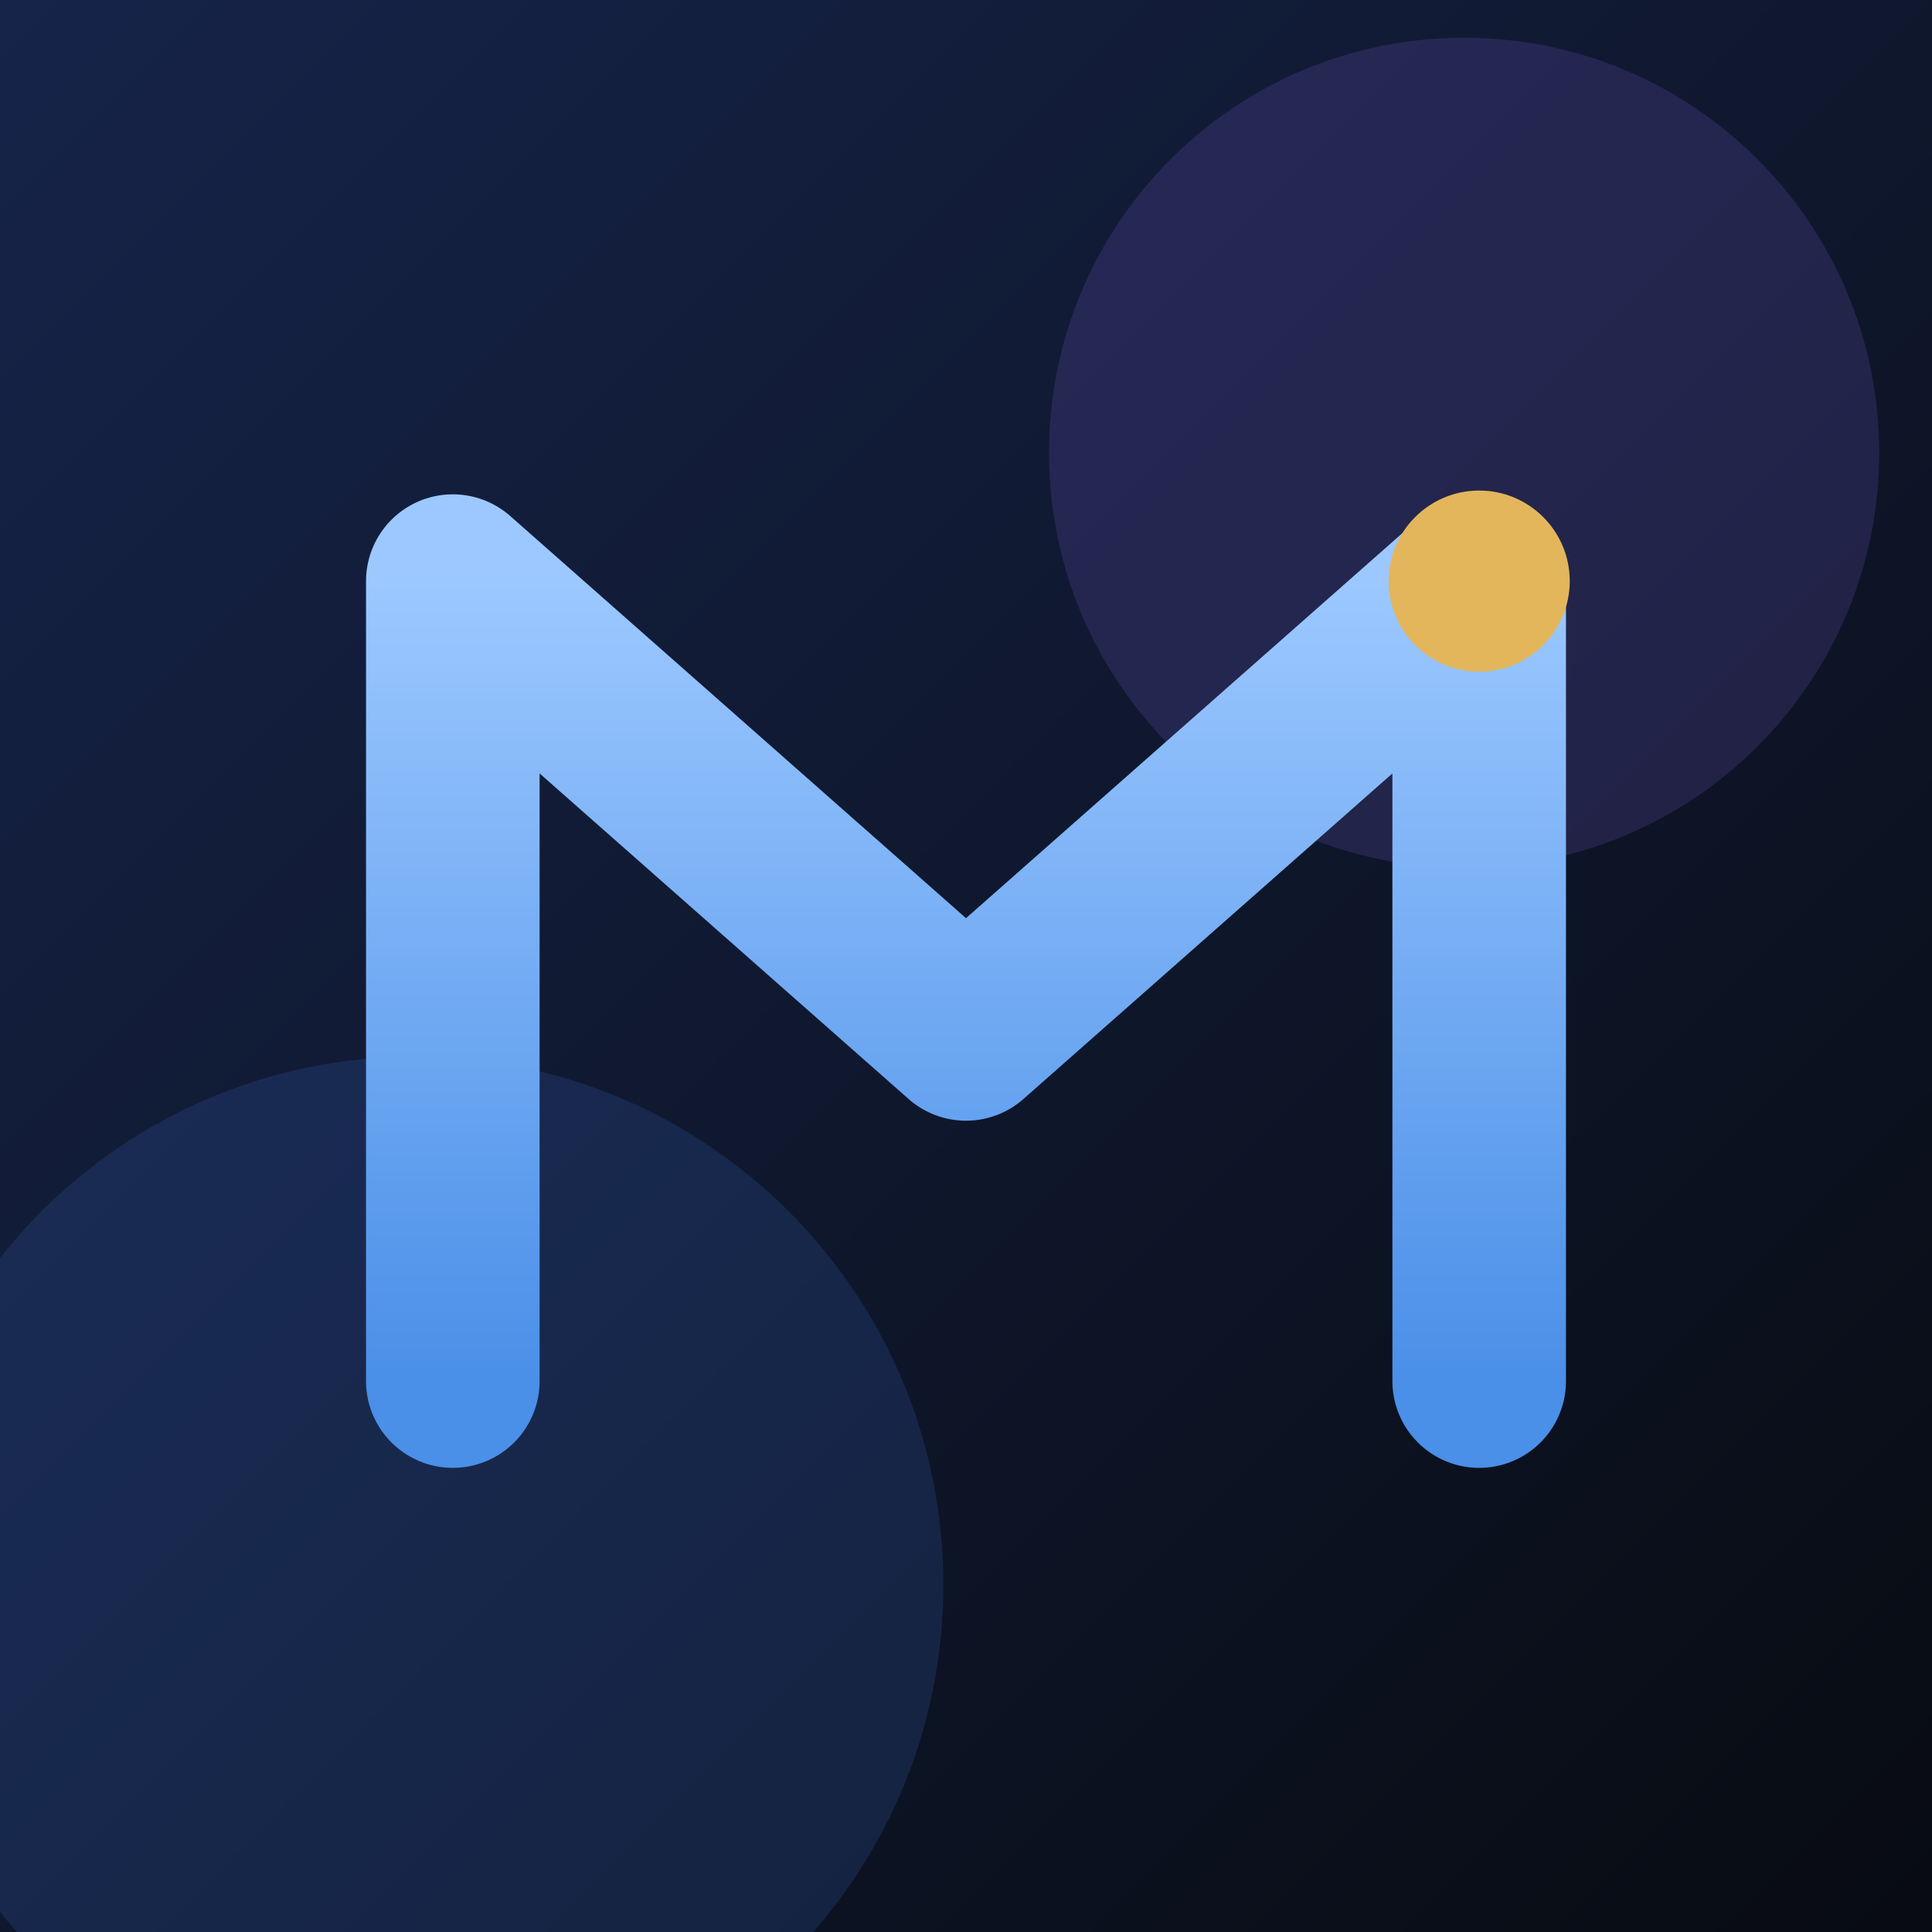
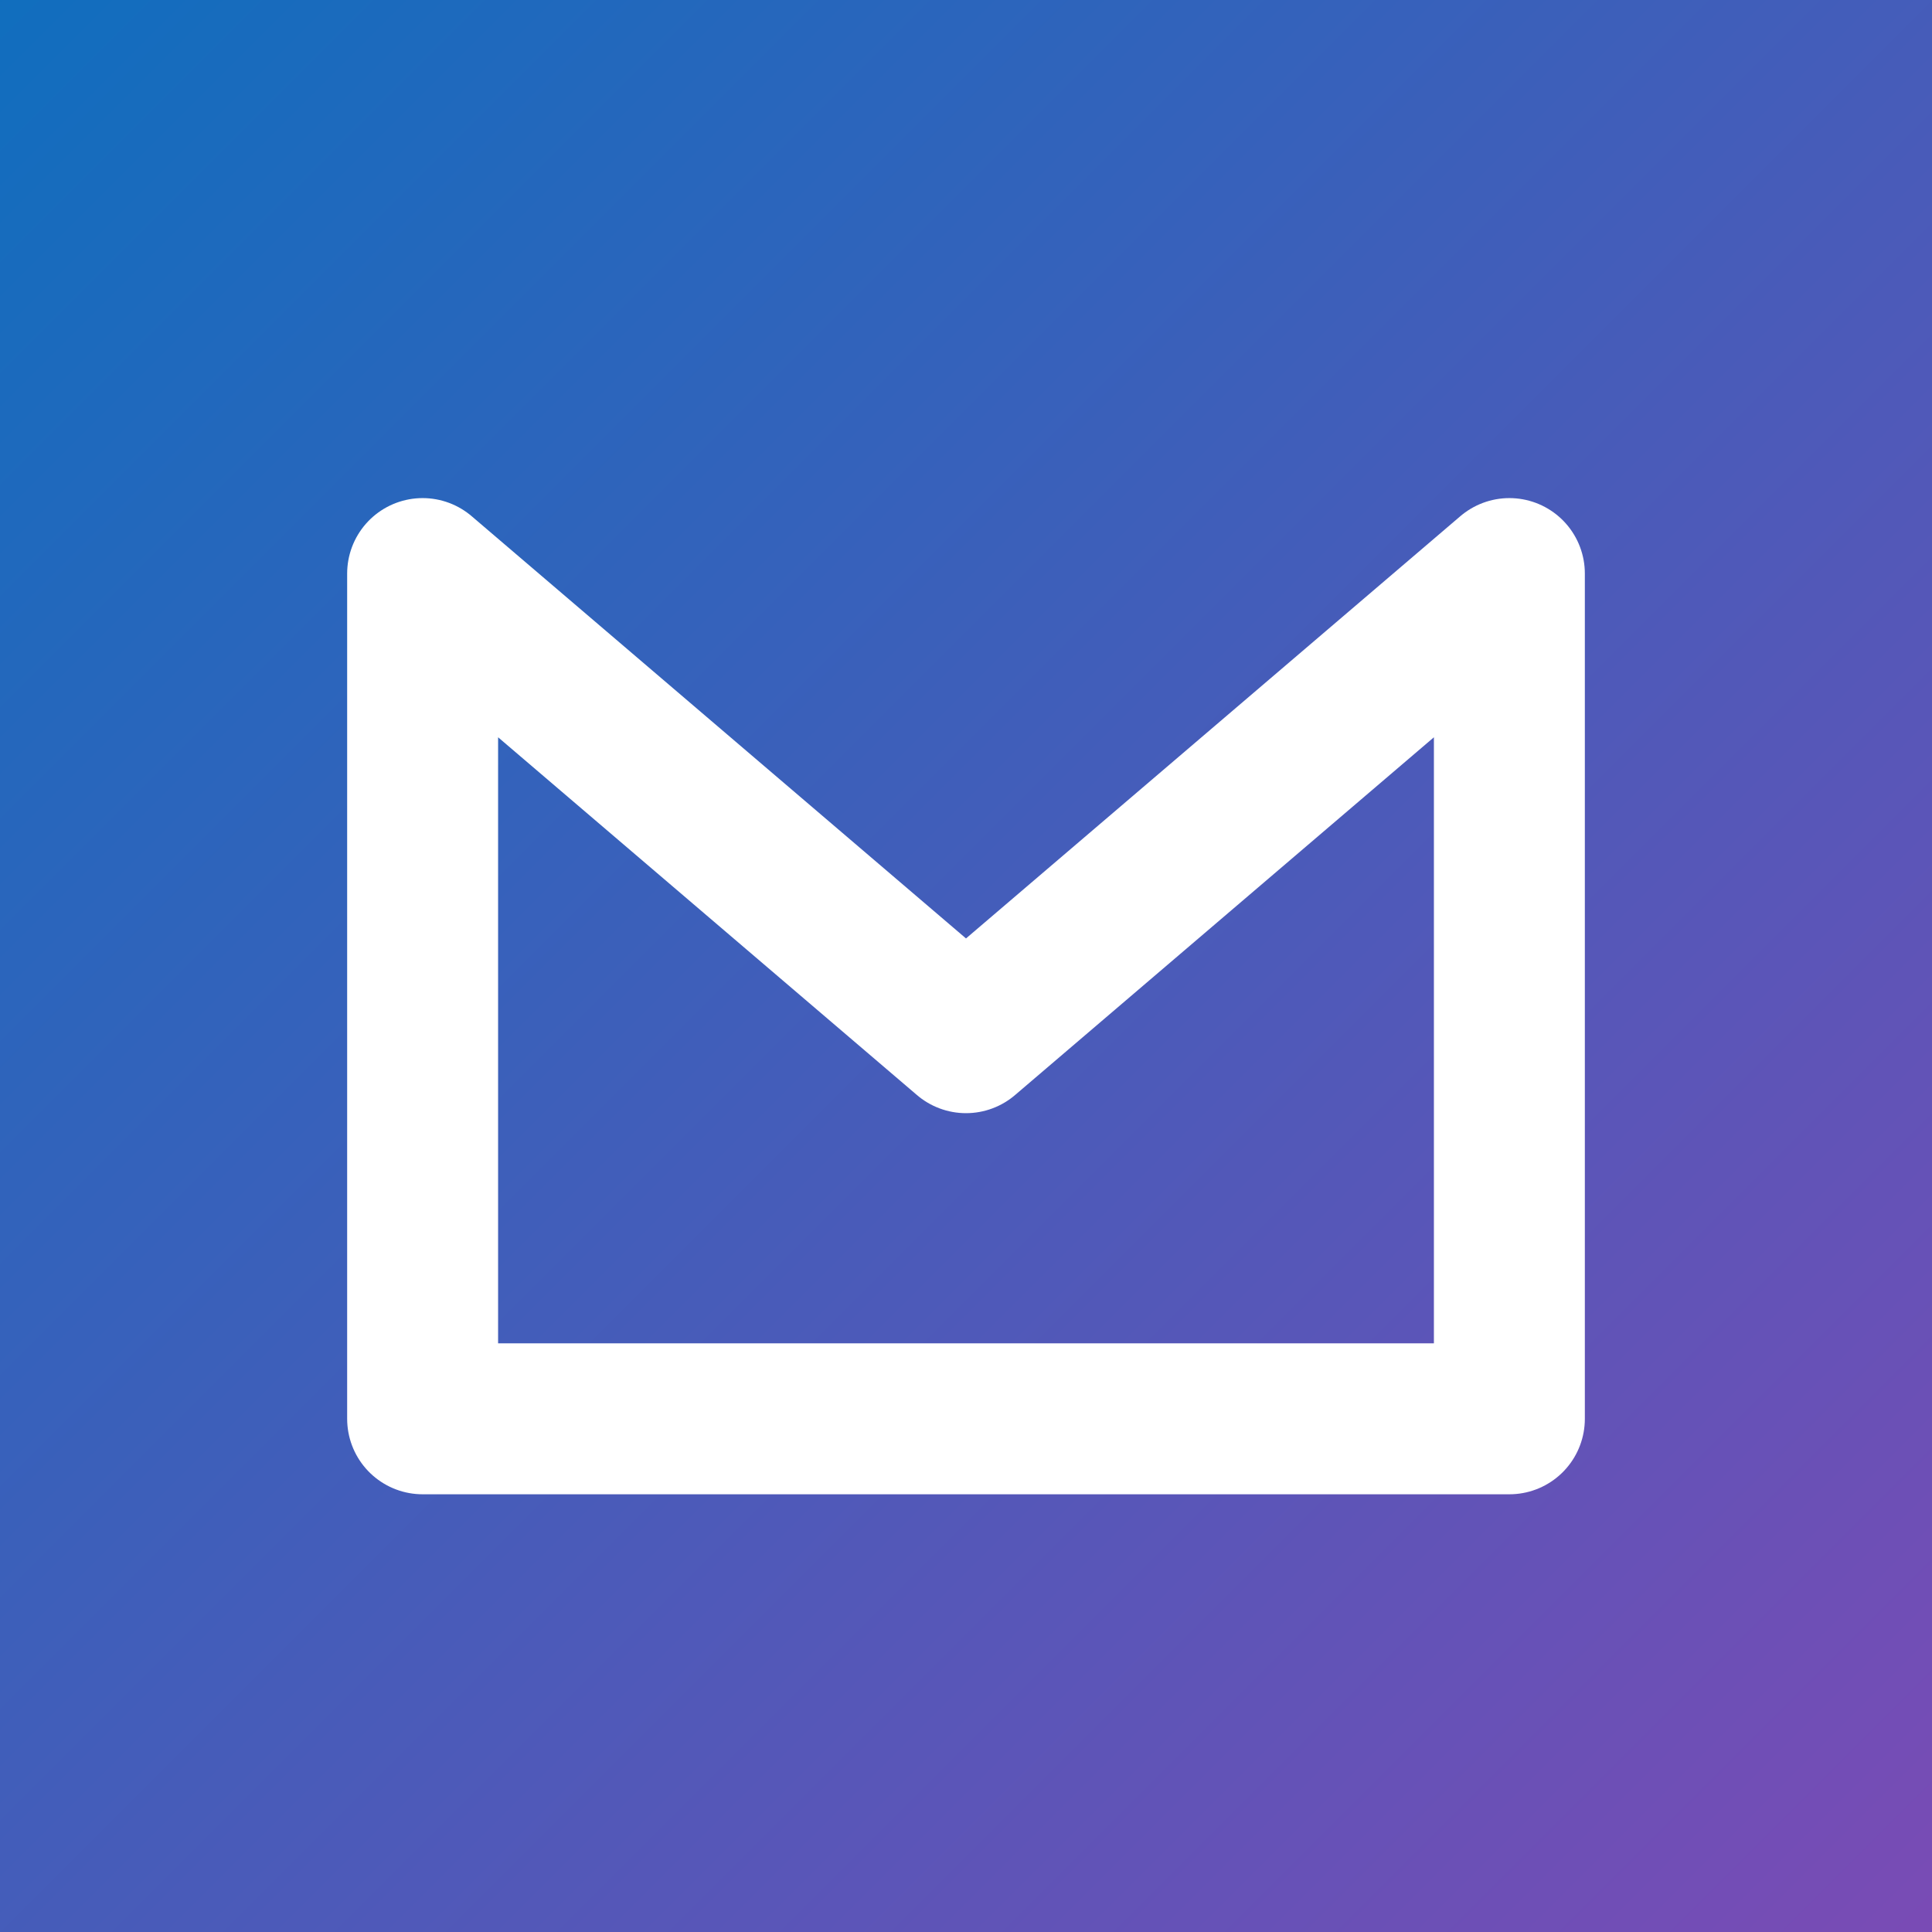
<svg xmlns="http://www.w3.org/2000/svg" viewBox="0 0 512 512">
  <defs>
    <linearGradient id="bg" x1="0" y1="0" x2="1" y2="1">
-       <stop offset="0" stop-color="#16244a" />
-       <stop offset="1" stop-color="#080b11" />
-     </linearGradient>
-     <linearGradient id="m" x1="0" y1="0" x2="0" y2="1">
-       <stop offset="0" stop-color="#9cc8ff" />
-       <stop offset="1" stop-color="#4a8fe8" />
+       <stop offset="0" stop-color="#106ebe" />
+       <stop offset="1" stop-color="#7a4bb5" />
    </linearGradient>
  </defs>
  <rect width="512" height="512" fill="url(#bg)" />
-   <circle cx="388" cy="120" r="110" fill="#8264dc" opacity=".18" />
-   <circle cx="110" cy="420" r="140" fill="#3c6ed2" opacity=".18" />
-   <path d="M120 366V154l136 120 136-120v212" fill="none" stroke="url(#m)" stroke-width="46" stroke-linecap="round" stroke-linejoin="round" />
-   <circle cx="392" cy="154" r="24" fill="#e3b65c" />
+   <path d="M112 376V152L256 275L400 152V376H112" fill="none" stroke="#fff" stroke-width="40" stroke-linecap="round" stroke-linejoin="round" />
</svg>
